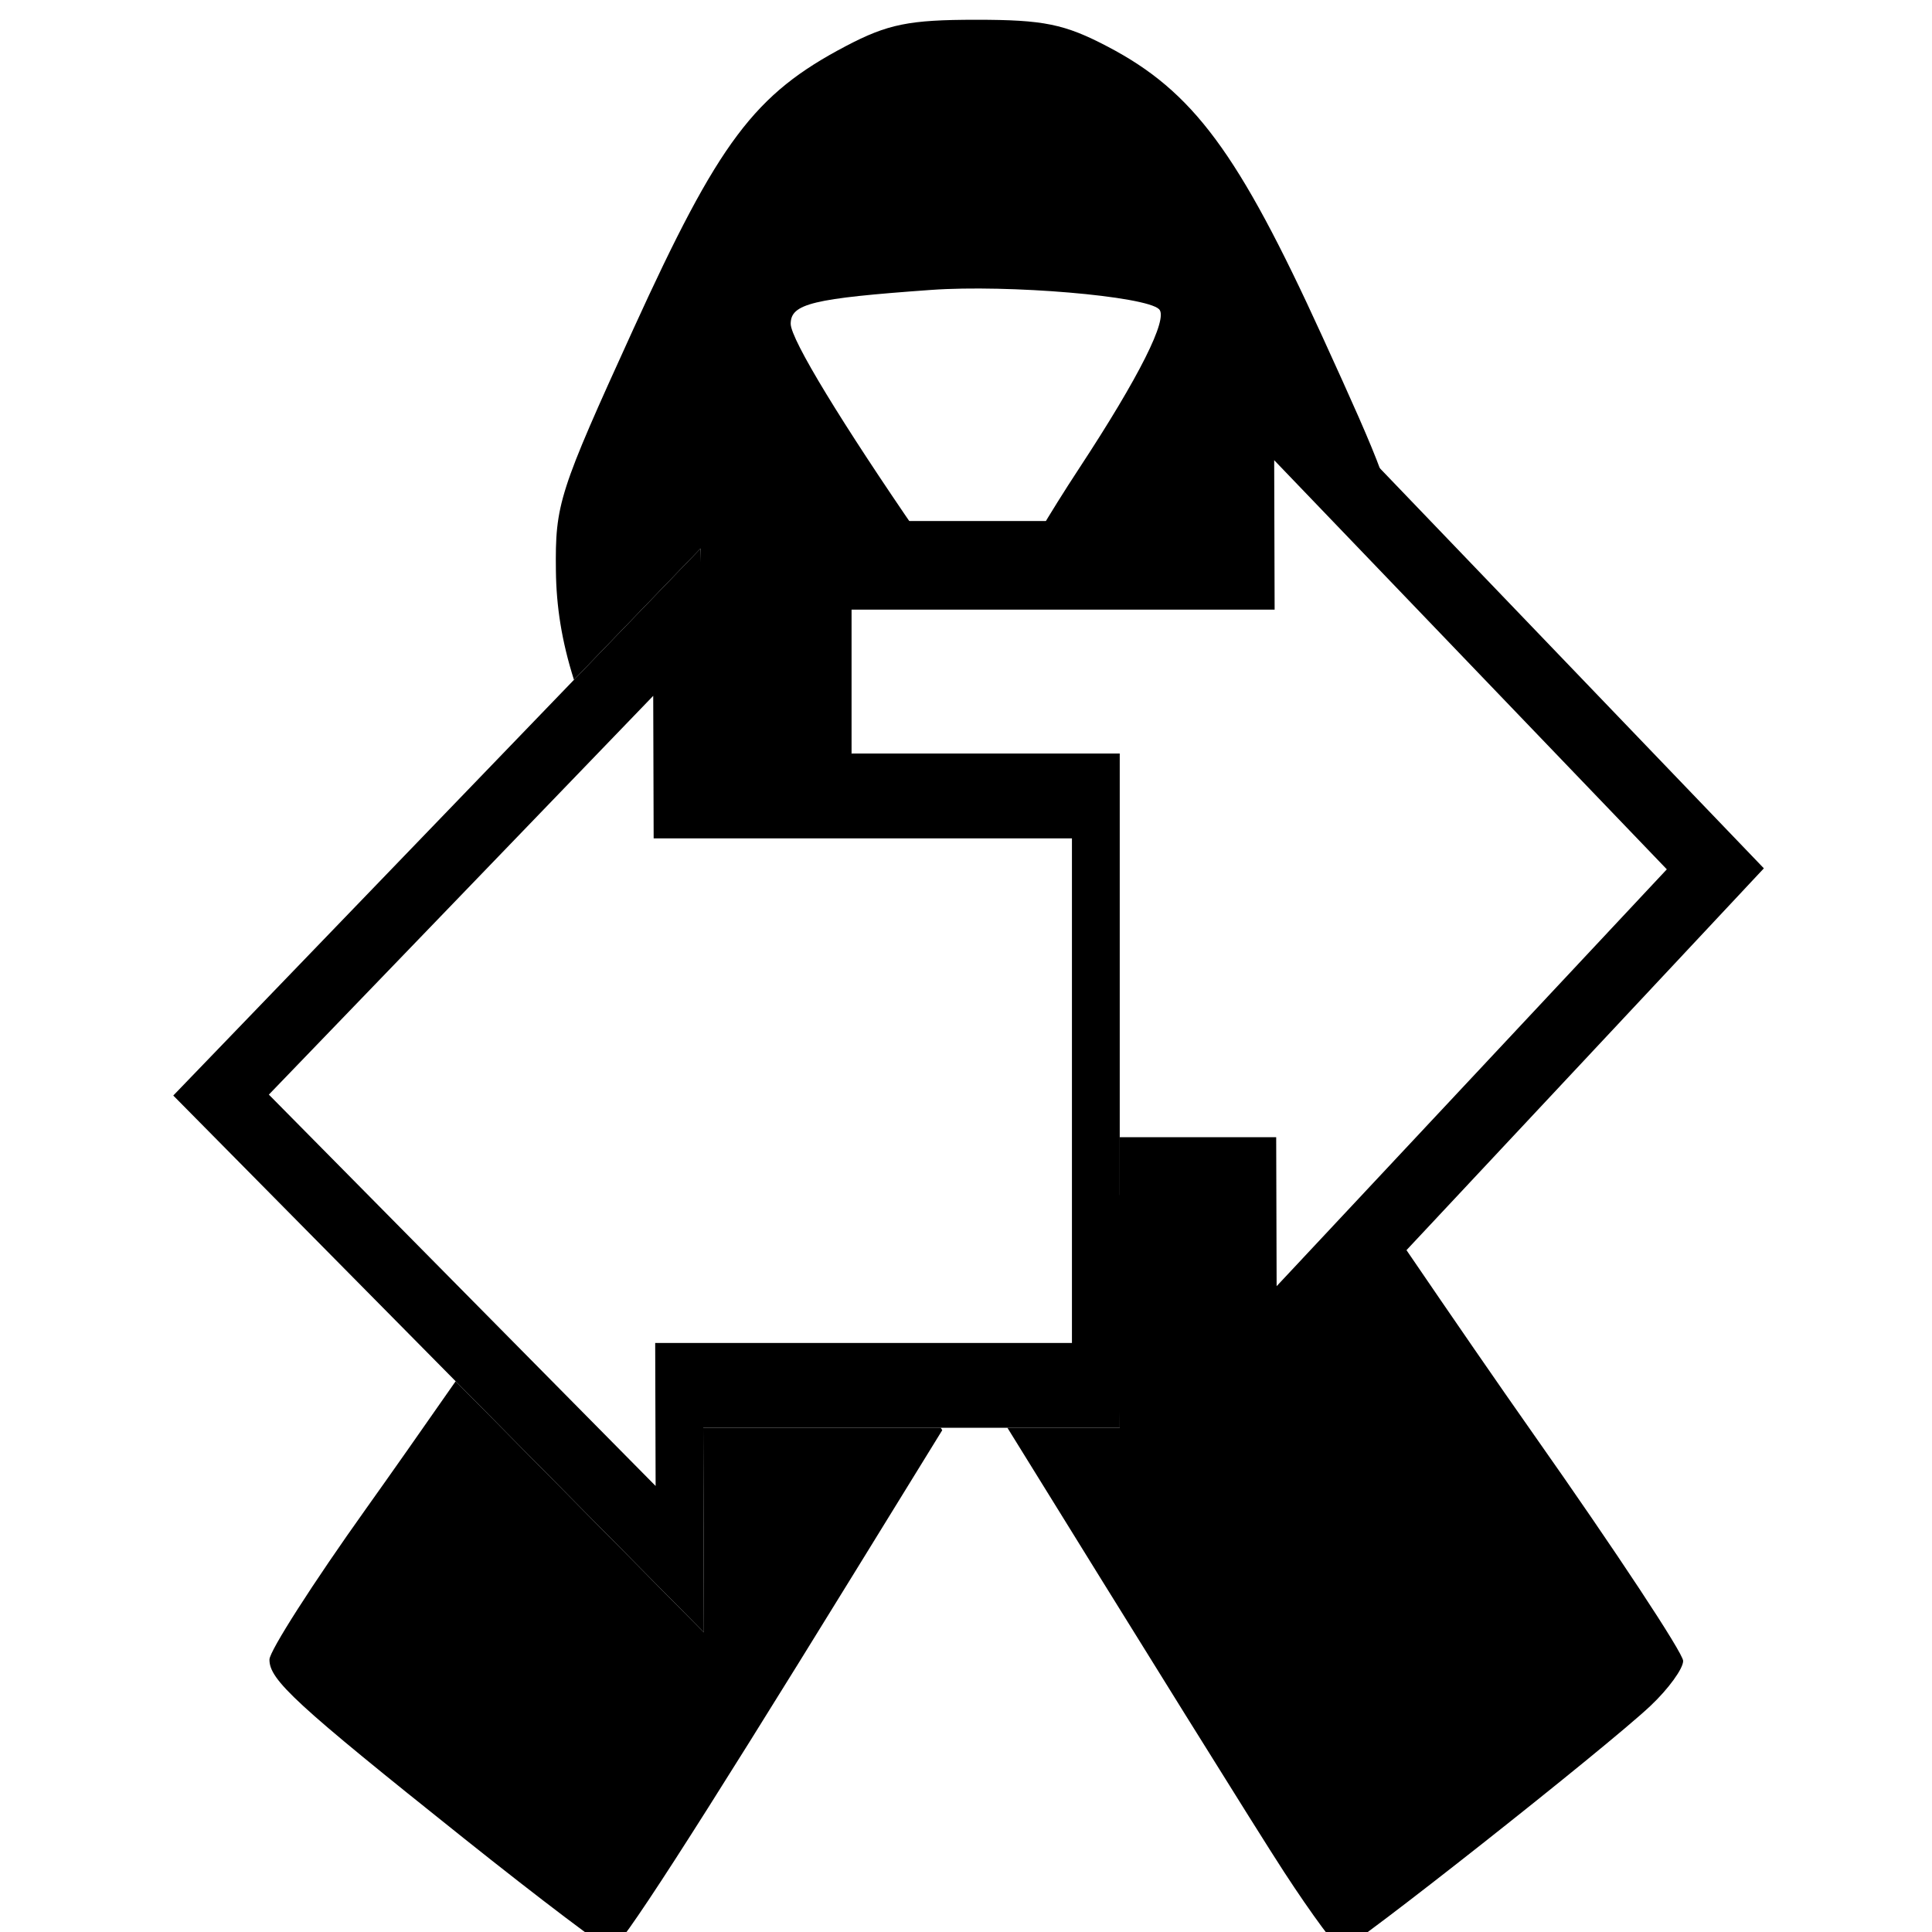
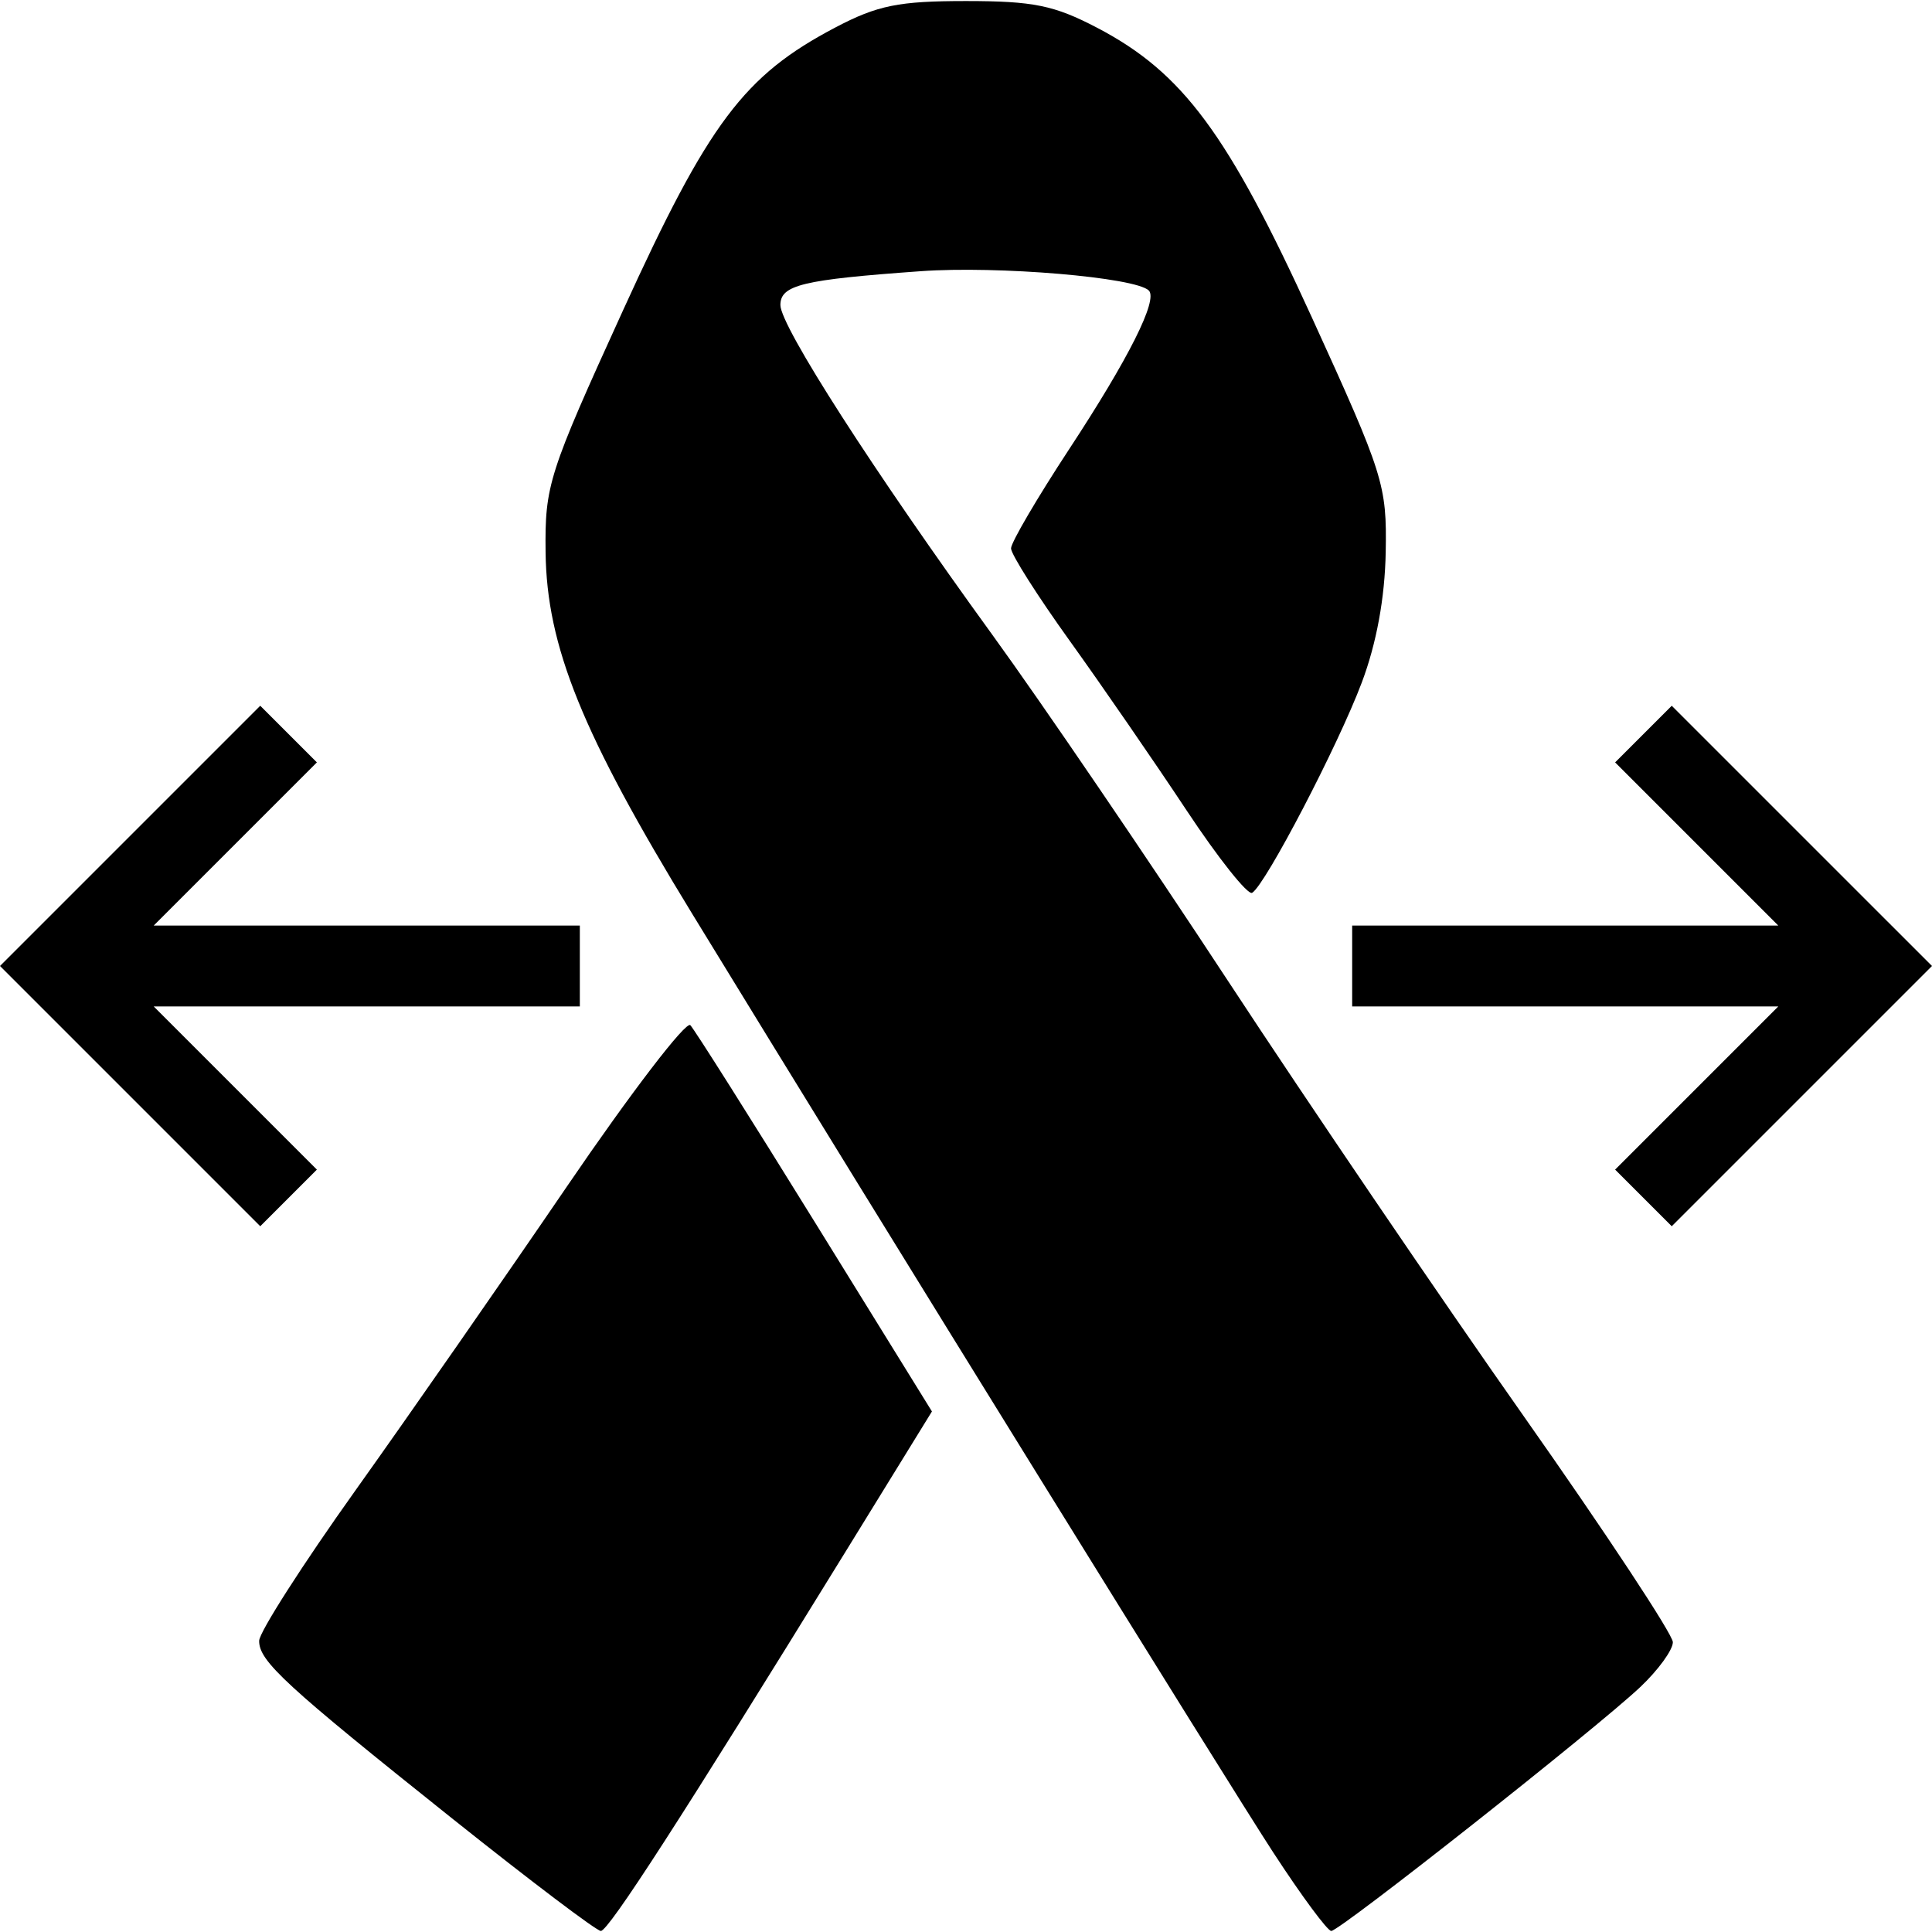
<svg xmlns="http://www.w3.org/2000/svg" id="svg10" width="200mm" height="200mm" viewBox="0 0 200 200" version="1.1">
  <defs id="defs6" />
-   <path id="path603-7-3-6-2-1" style="stroke-width:0.246" d="m 126.832,31.791 0.066,22.143 H 83.131 v 24.073 h 5.022 V 63.112 h 43.796 l -0.046,-15.473 40.645,42.353 -40.392,43.153 -0.045,-15.424 h -16.196 v 9.178 h 11.2 l 0.066,22.193 3.755,-4.012 51.659,-55.19 z" />
-   <path id="path39-7" style="stroke-width:1" d="m 101.057,2.046 c -6.955,0 -9.147,0.443 -13.494,2.726 C 78.083,9.752 74.435,14.61 65.558,34.078 c -7.726,16.944 -8.092,18.086 -8.011,25.021 0.043,3.673 0.593,7.251 1.869,11.277 l 9.408,-9.761 3.7,-3.837 -0.734,24.022 c 10.614,-3.127 16.103,7.967 16.827,-1.781 L 84.175,71.415 V 55.601 L 95.083,55.337 C 87.247,43.948 81.853,35.147 81.853,33.519 c 0,-2.081 2.268,-2.628 14.532,-3.507 7.993,-0.573 22.24,0.635 23.606,2.001 0.967,0.967 -2.073,7.022 -8.249,16.427 -1.602,2.439 -3.046,4.759 -4.127,6.594 l 21.697,-0.524 0.06,-19.622 13.582,13.897 C 141.844,45.755 139.984,41.618 136.866,34.788 128.183,15.767 123.505,9.454 114.663,4.823 110.201,2.485 108.047,2.046 101.057,2.046 Z M 115.914,147.805 h -11.626 c 13.68,22.124 25.911,41.798 28.638,45.98 2.884,4.425 5.562,8.045 5.952,8.045 0.891,0 27.445,-20.959 31.988,-25.249 1.856,-1.752 3.373,-3.842 3.373,-4.645 0,-0.803 -6.953,-11.338 -15.451,-23.412 -3.693,-5.247 -8.42,-12.114 -13.226,-19.163 l -16.618,16.504 0.06,-19.62 -6.436,-0.139 0.975,-2.67 c -13.821,-7.83 -7.63,16.911 -7.63,24.368 z m -68.746,-4.818 c -3.483,4.997 -6.821,9.752 -9.258,13.169 -5.497,7.707 -10.004,14.744 -10.015,15.636 -0.026,2.103 2.688,4.599 20.132,18.516 7.944,6.337 14.801,11.522 15.237,11.522 0.797,0 8.409,-11.795 25.224,-39.086 L 97.541,148.053 97.388,147.805 H 72.8 l 0.065,21.182 z" />
-   <path id="path603-7-3-6" d="m 72.523,56.777 -3.699,3.838 -50.887,52.794 54.929,55.578 -0.065,-21.182 H 115.915 V 78.007 H 72.587 Z m -4.902,15.256 0.045,14.754 H 110.967 V 139.026 H 67.825 l 0.045,14.802 -40.038,-40.514 z" style="stroke-width:0.239" />
+   <path d="m 46.96,188.37 c -17.444,-13.916 -20.159,-16.413 -20.132,-18.516 0.011,-0.892 4.518,-7.929 10.015,-15.636 5.497,-7.708 15.354,-21.874 21.905,-31.482 6.551,-9.608 12.273,-17.082 12.716,-16.609 0.443,0.473 6.251,9.663 12.908,20.423 l 12.102,19.564 -9.052,14.692 c -16.815,27.291 -24.427,39.086 -25.224,39.086 -0.437,0 -7.293,-5.185 -15.237,-11.523 z m 84.898,3.478 C 126.956,184.327 91.632,127.263 71.616,94.53 60.264,75.964 56.592,66.9 56.479,57.16 c -0.08,-6.935 0.285,-8.077 8.011,-25.021 8.877,-19.468 12.525,-24.326 22.005,-29.305 4.347,-2.283 6.539,-2.726 13.495,-2.726 6.99,0 9.144,0.44 13.606,2.777 8.842,4.631 13.519,10.944 22.203,29.965 7.448,16.315 7.776,17.355 7.649,24.311 -0.086,4.733 -0.95,9.437 -2.477,13.495 -2.452,6.515 -9.955,20.909 -11.348,21.769 -0.444,0.275 -3.506,-3.577 -6.805,-8.559 -3.299,-4.982 -8.733,-12.868 -12.077,-17.524 -3.344,-4.656 -6.079,-8.964 -6.079,-9.573 0,-0.609 2.707,-5.229 6.015,-10.267 6.176,-9.405 9.216,-15.46 8.249,-16.427 -1.366,-1.366 -15.613,-2.574 -23.606,-2.001 -12.265,0.879 -14.533,1.426 -14.533,3.507 0,2.18 9.664,17.216 21.931,34.121 5.085,7.009 16.066,23.135 24.4,35.837 8.335,12.702 22.107,32.973 30.605,45.047 8.498,12.074 15.451,22.609 15.451,23.412 0,0.803 -1.518,2.893 -3.374,4.645 -4.543,4.29 -31.097,25.249 -31.988,25.249 -0.39,0 -3.068,-3.62 -5.952,-8.045 z" id="path39" />
+   <path d="m 173.059,126.941 -5.863,-5.863 16.89,-16.89 h -44.11 v -8.375 h 44.11 l -16.89,-16.89 5.863,-5.863 L 200,100 Z" id="path5495" style="stroke-width:2.792" />
+   <path d="M 26.941,126.941 0,100 l 26.941,-26.941 5.863,5.863 -16.89,16.89 H 60.024 v 8.375 H 15.913 l 16.89,16.89 z" id="path5495-0" style="stroke-width:2.792" />
</svg>
